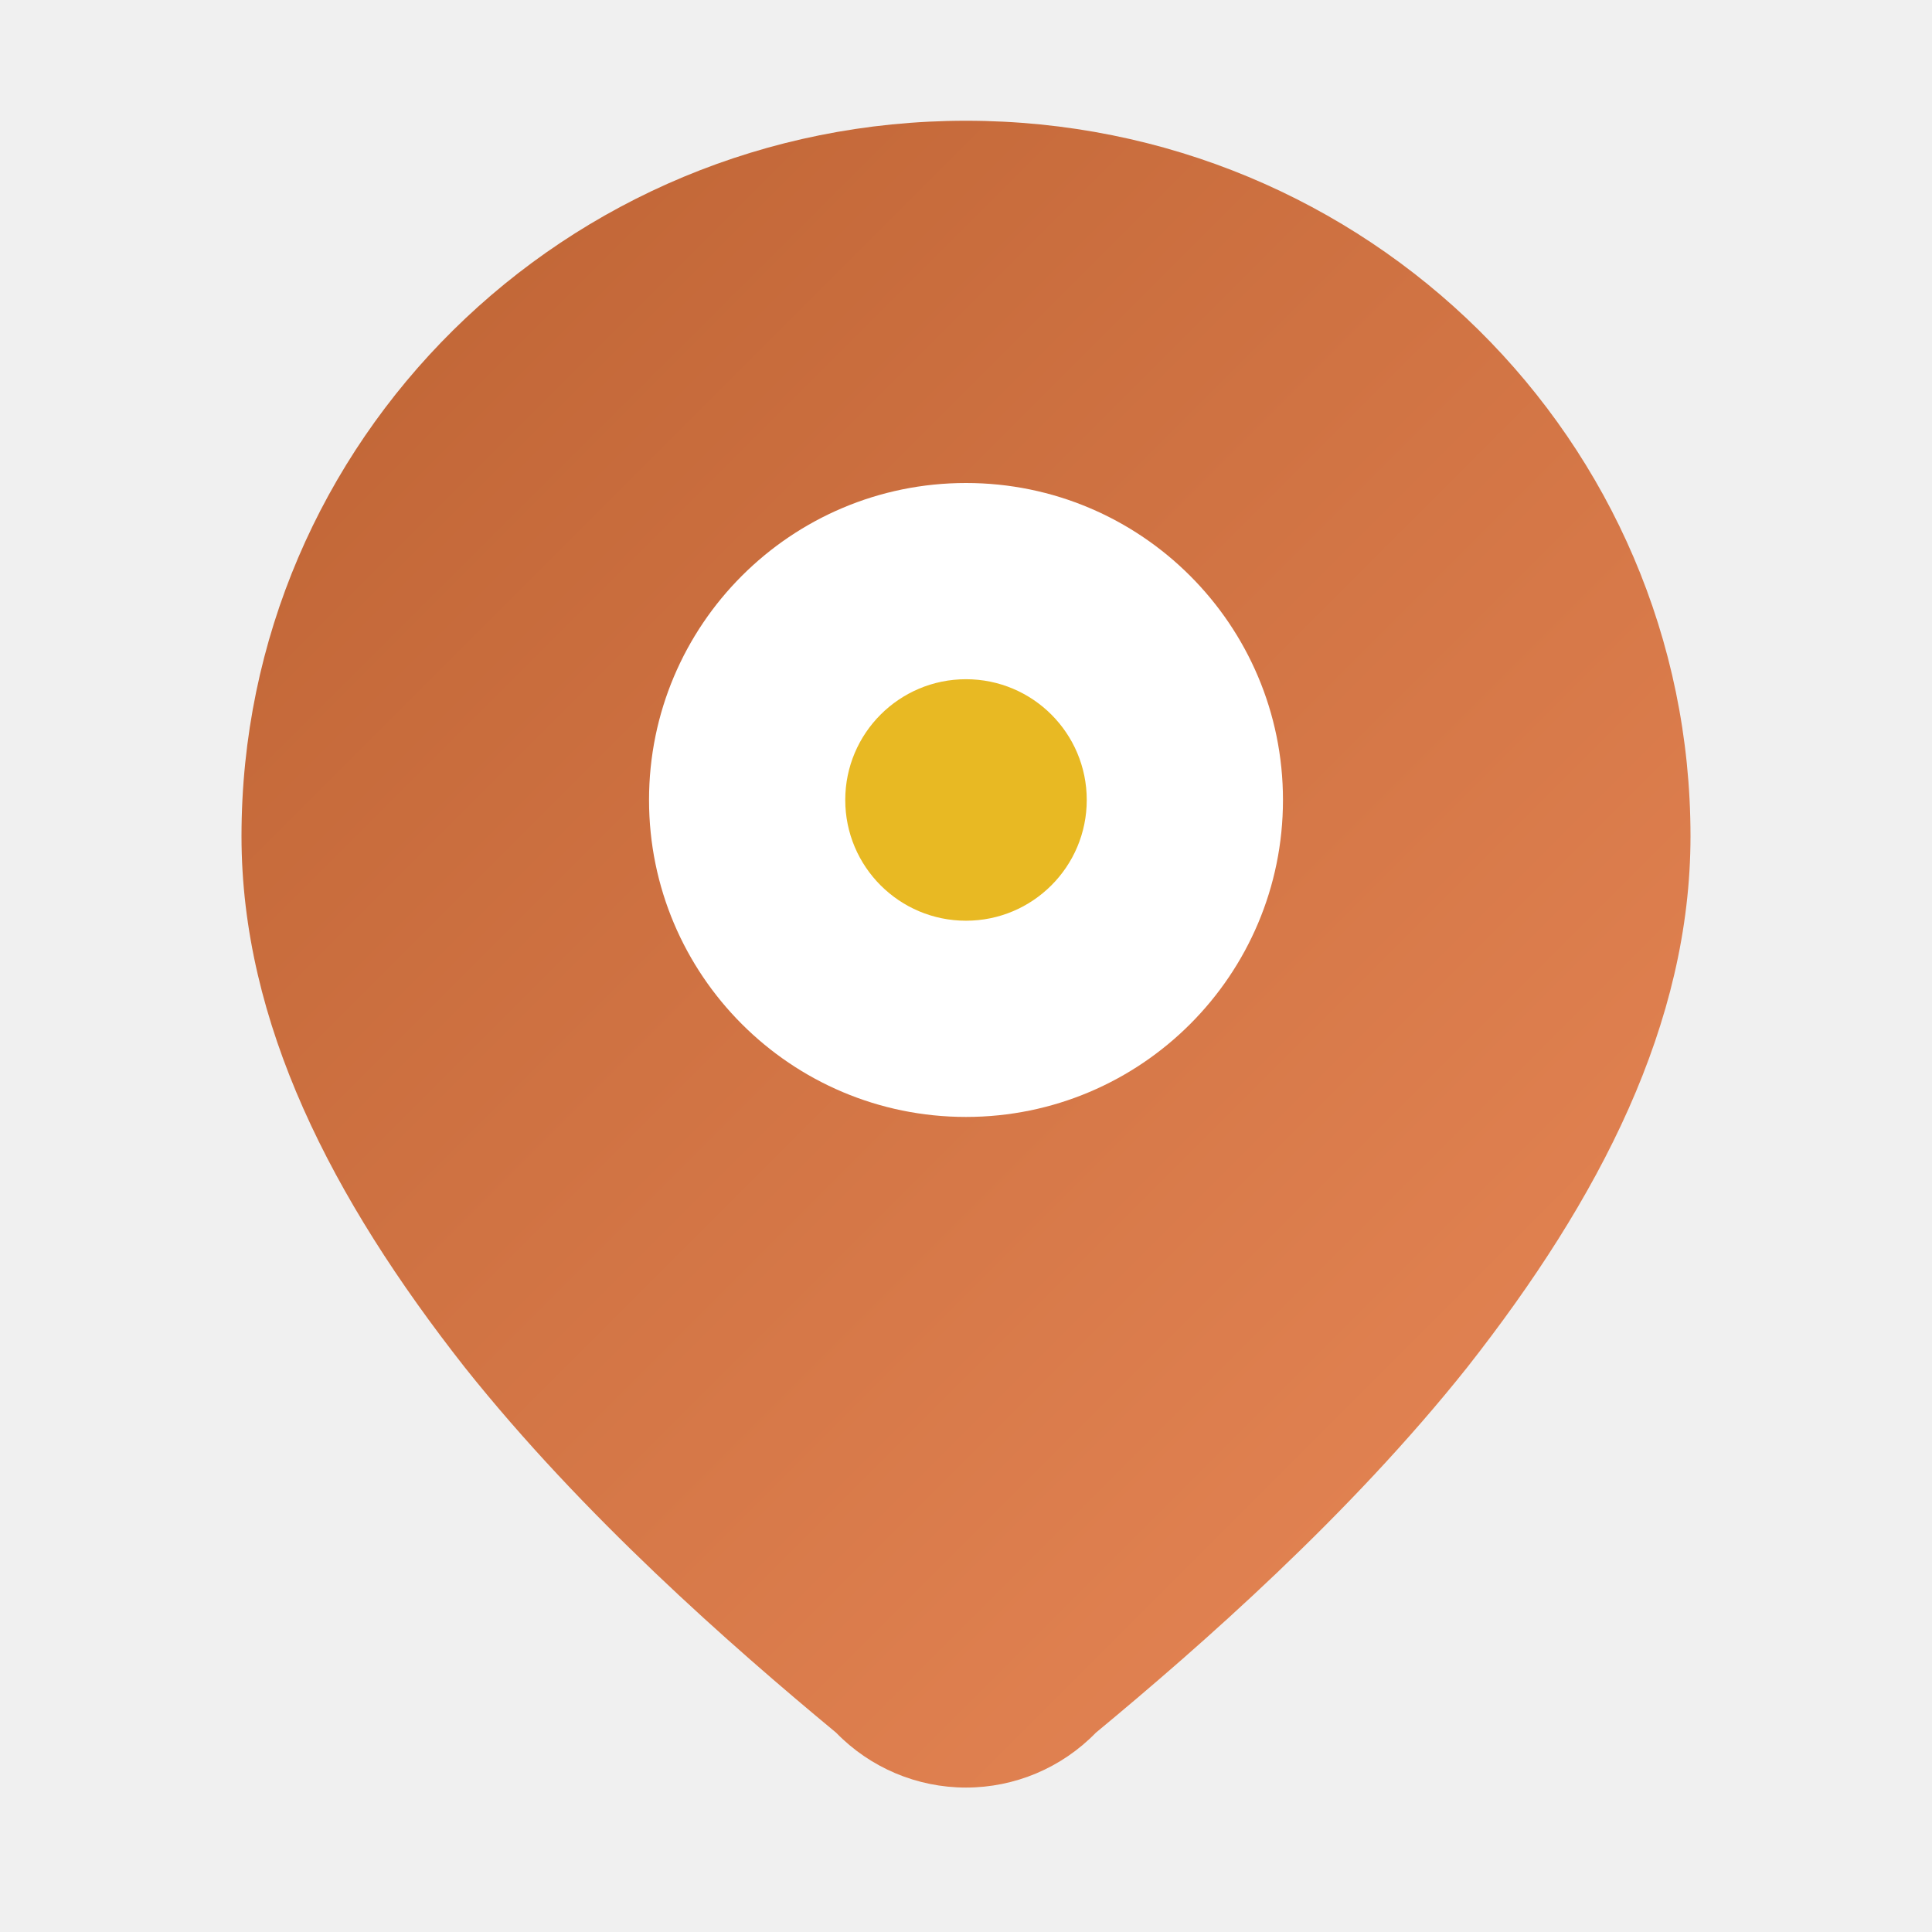
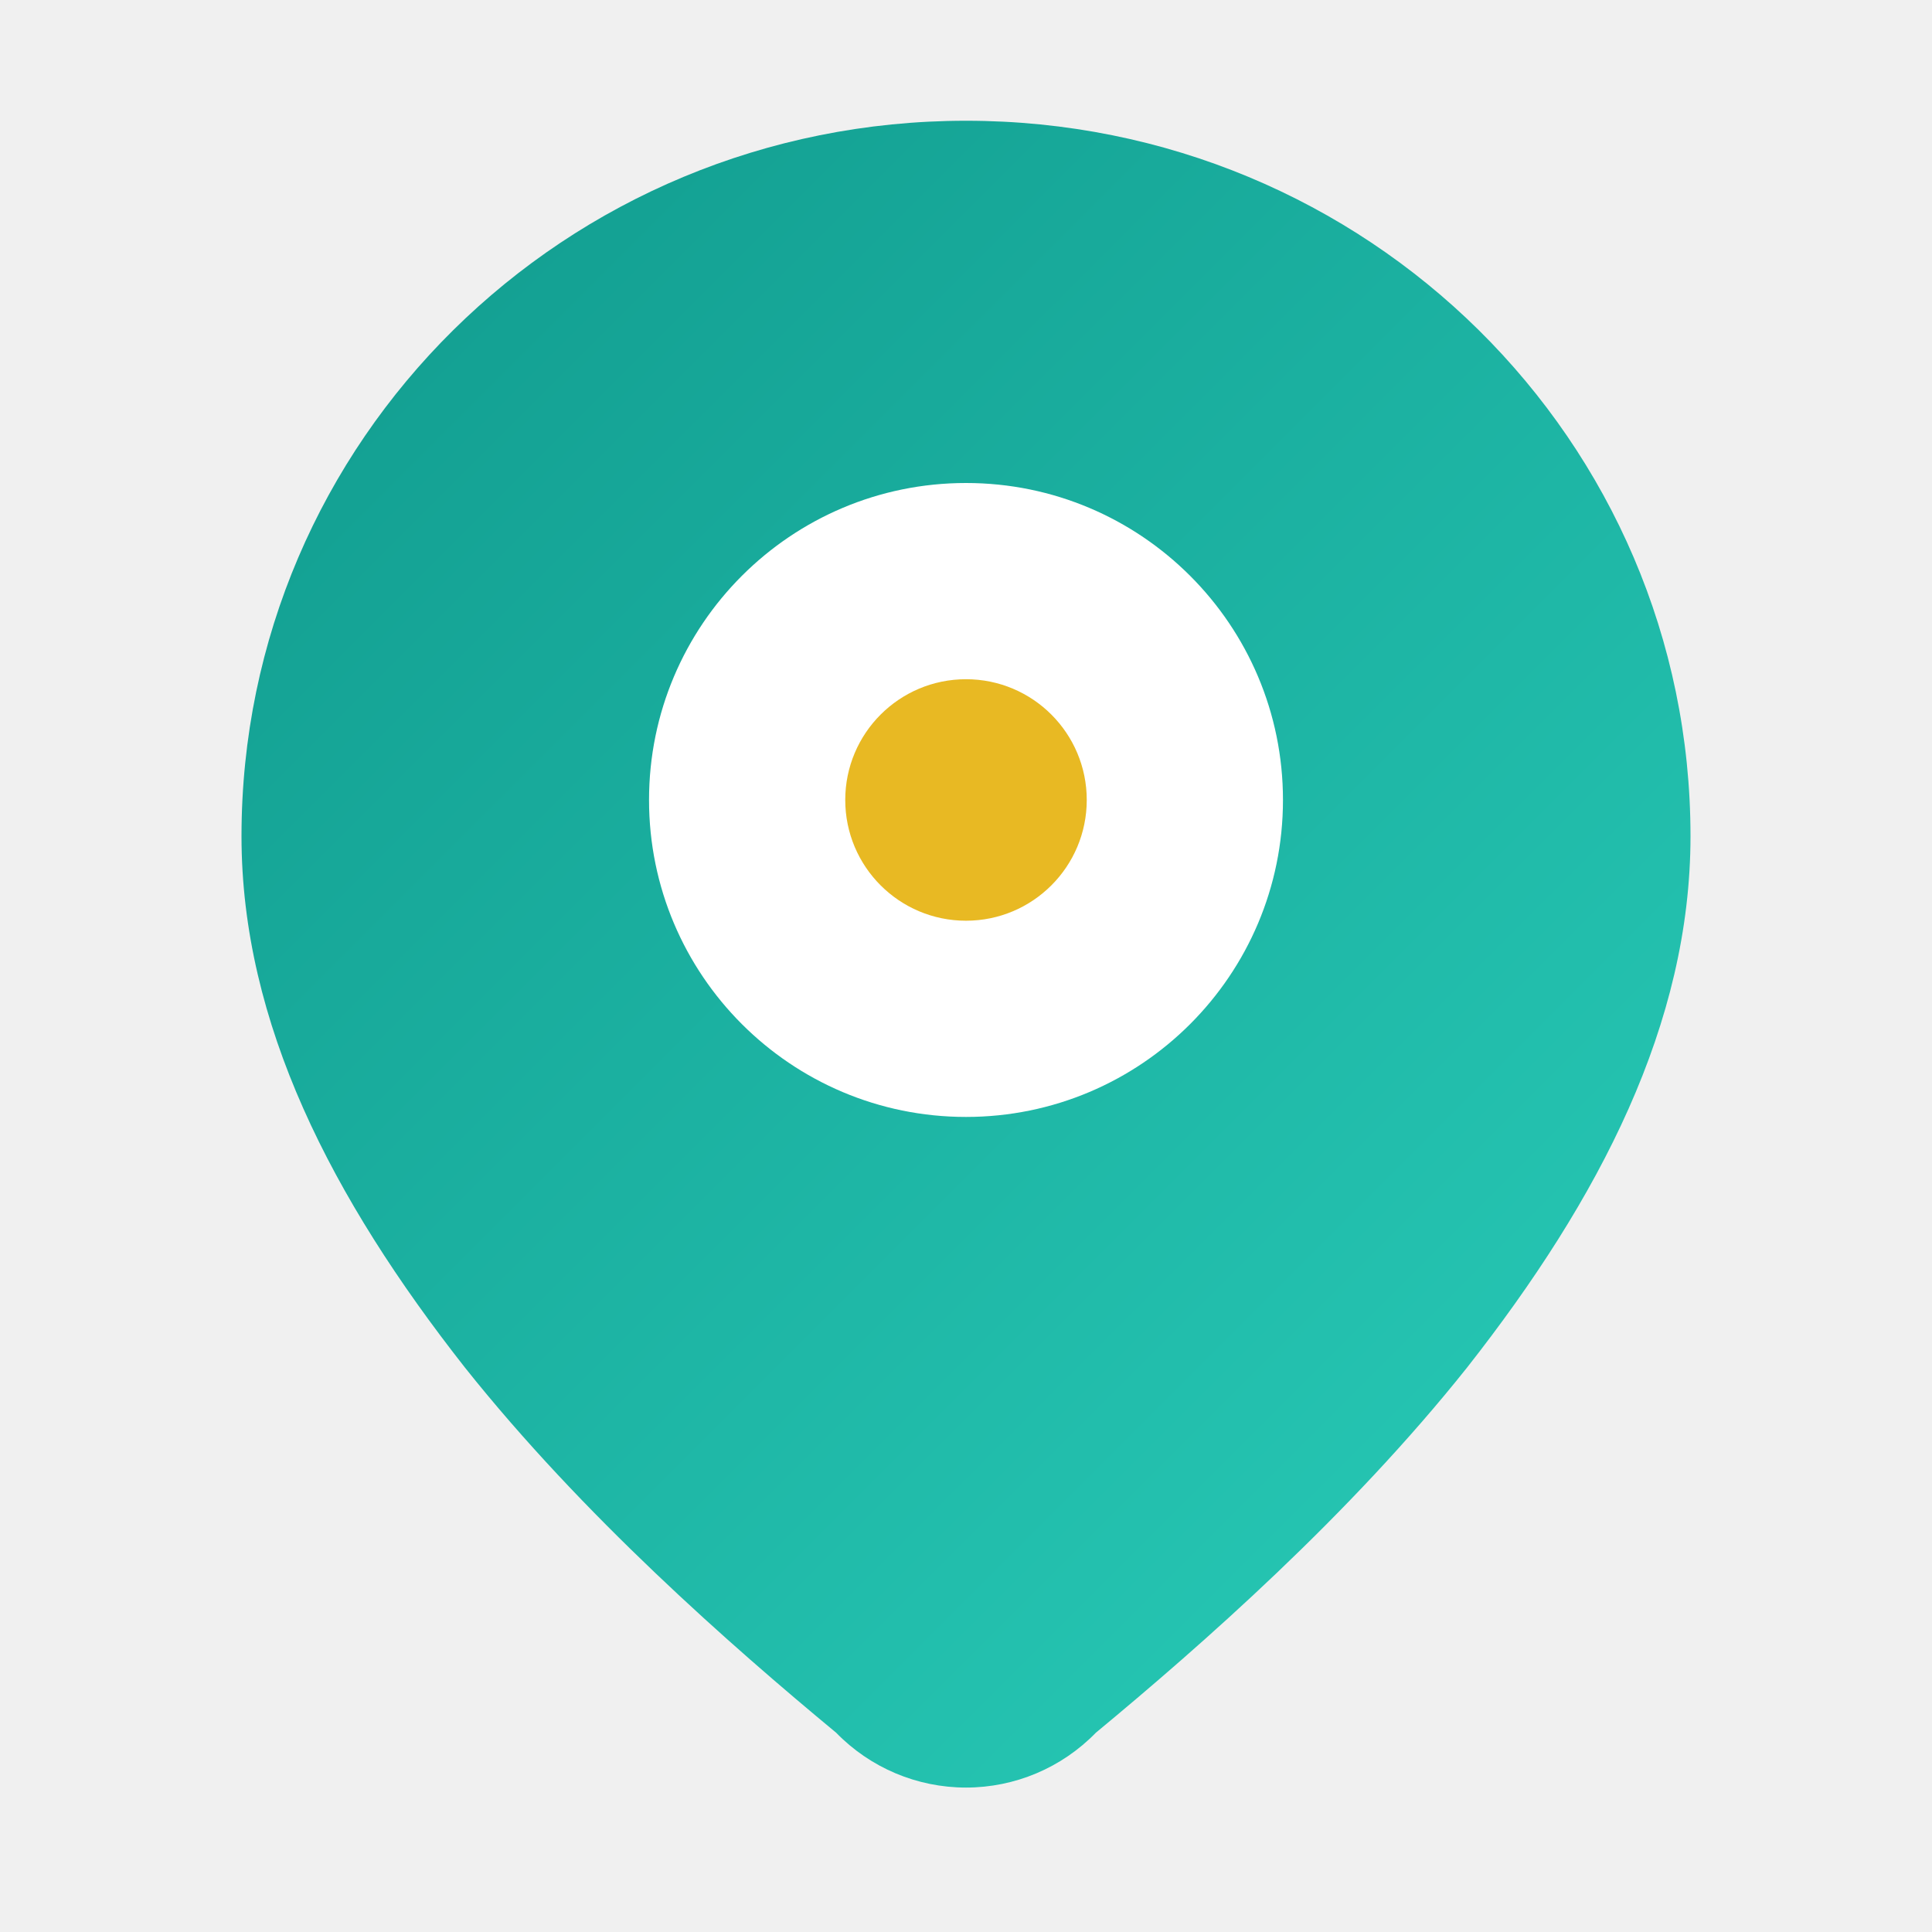
<svg xmlns="http://www.w3.org/2000/svg" width="64" height="64" viewBox="0 0 64 64" fill="none" role="img" aria-label="Rummage">
  <defs>
    <linearGradient id="rmgMarkGrad" x1="0" y1="0" x2="64" y2="64" gradientUnits="userSpaceOnUse">
-       <stop offset="0" stop-color="#B85E2F" />
-       <stop offset="1" stop-color="#EE8D5C" />
+       <stop offset="0" stop-color="#0D9488" />
+       <stop offset="1" stop-color="#2DD4BF" />
    </linearGradient>
  </defs>
  <path d="M32 4C18.7 4 8 14.6 8 27.7c0 6.2 3 12 7.4 17.6 3.9 4.9 8.8 9.2 12.3 12.1a6 6 0 0 0 8.6 0c3.5-2.9 8.4-7.2 12.3-12.1C53 39.7 56 33.9 56 27.7 56 14.6 45.3 4 32 4Z" fill="url(#rmgMarkGrad)" />
  <circle cx="32" cy="26.5" r="10.5" fill="#FFFFFF" />
  <circle cx="32" cy="26.5" r="4" fill="#E8B923" />
</svg>
